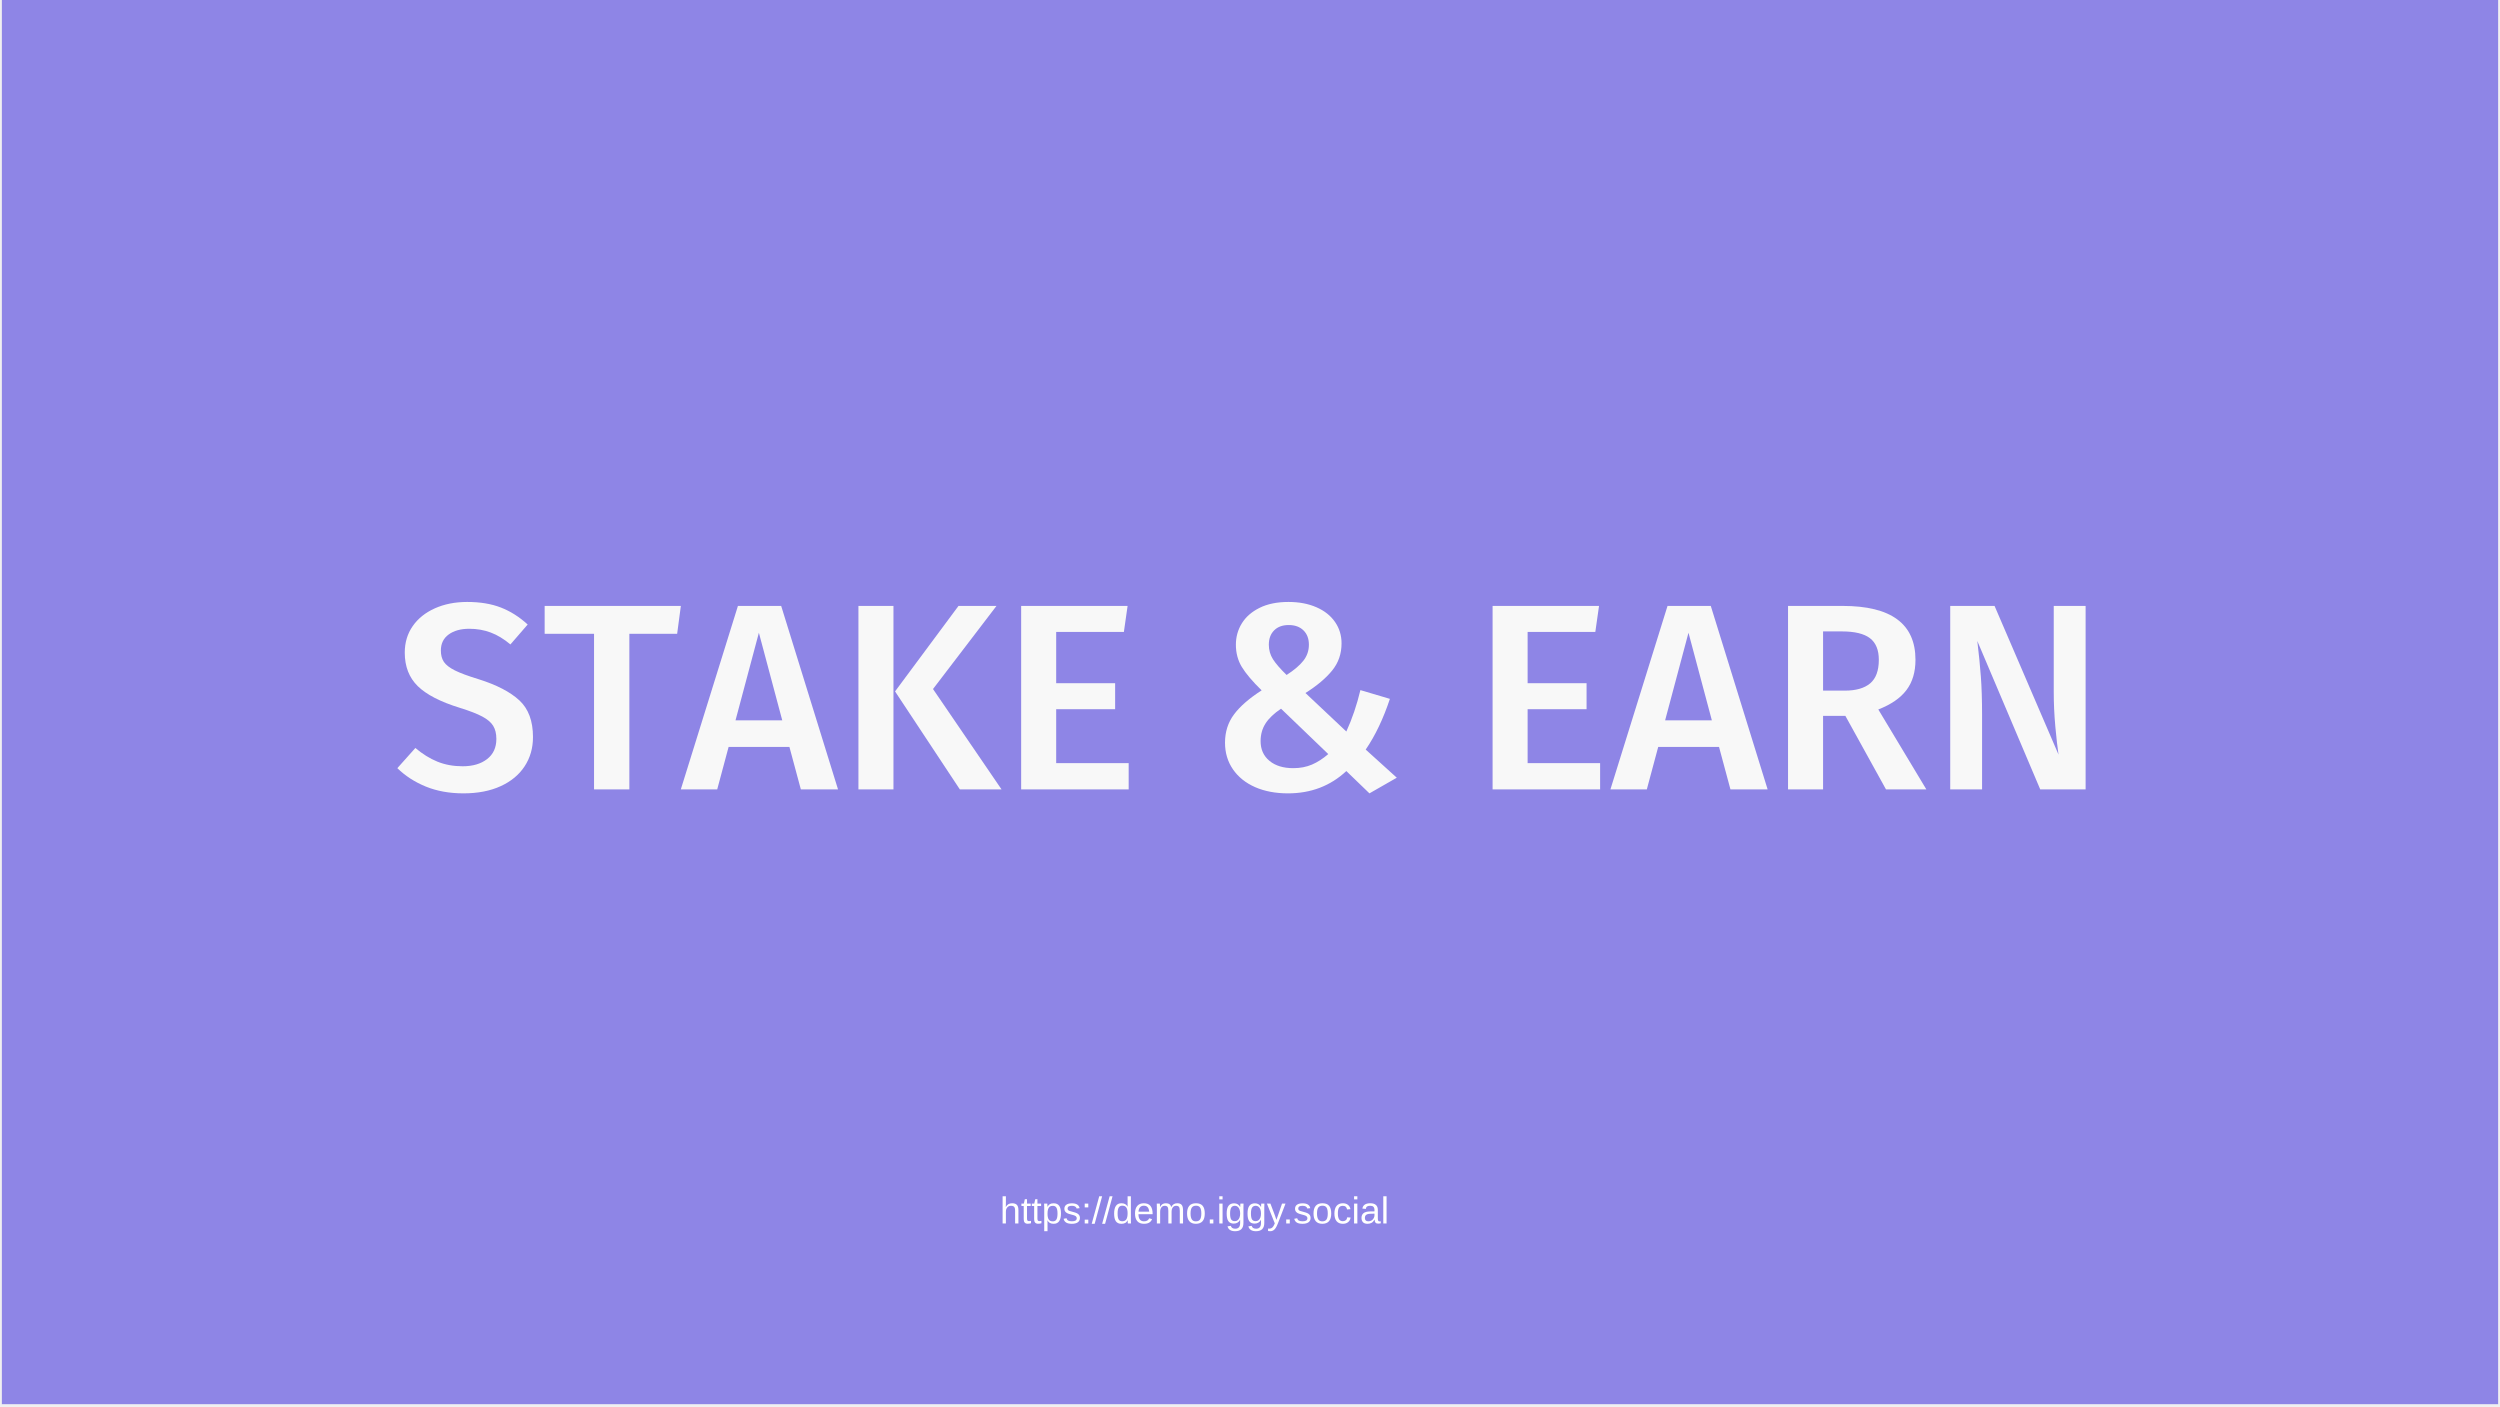
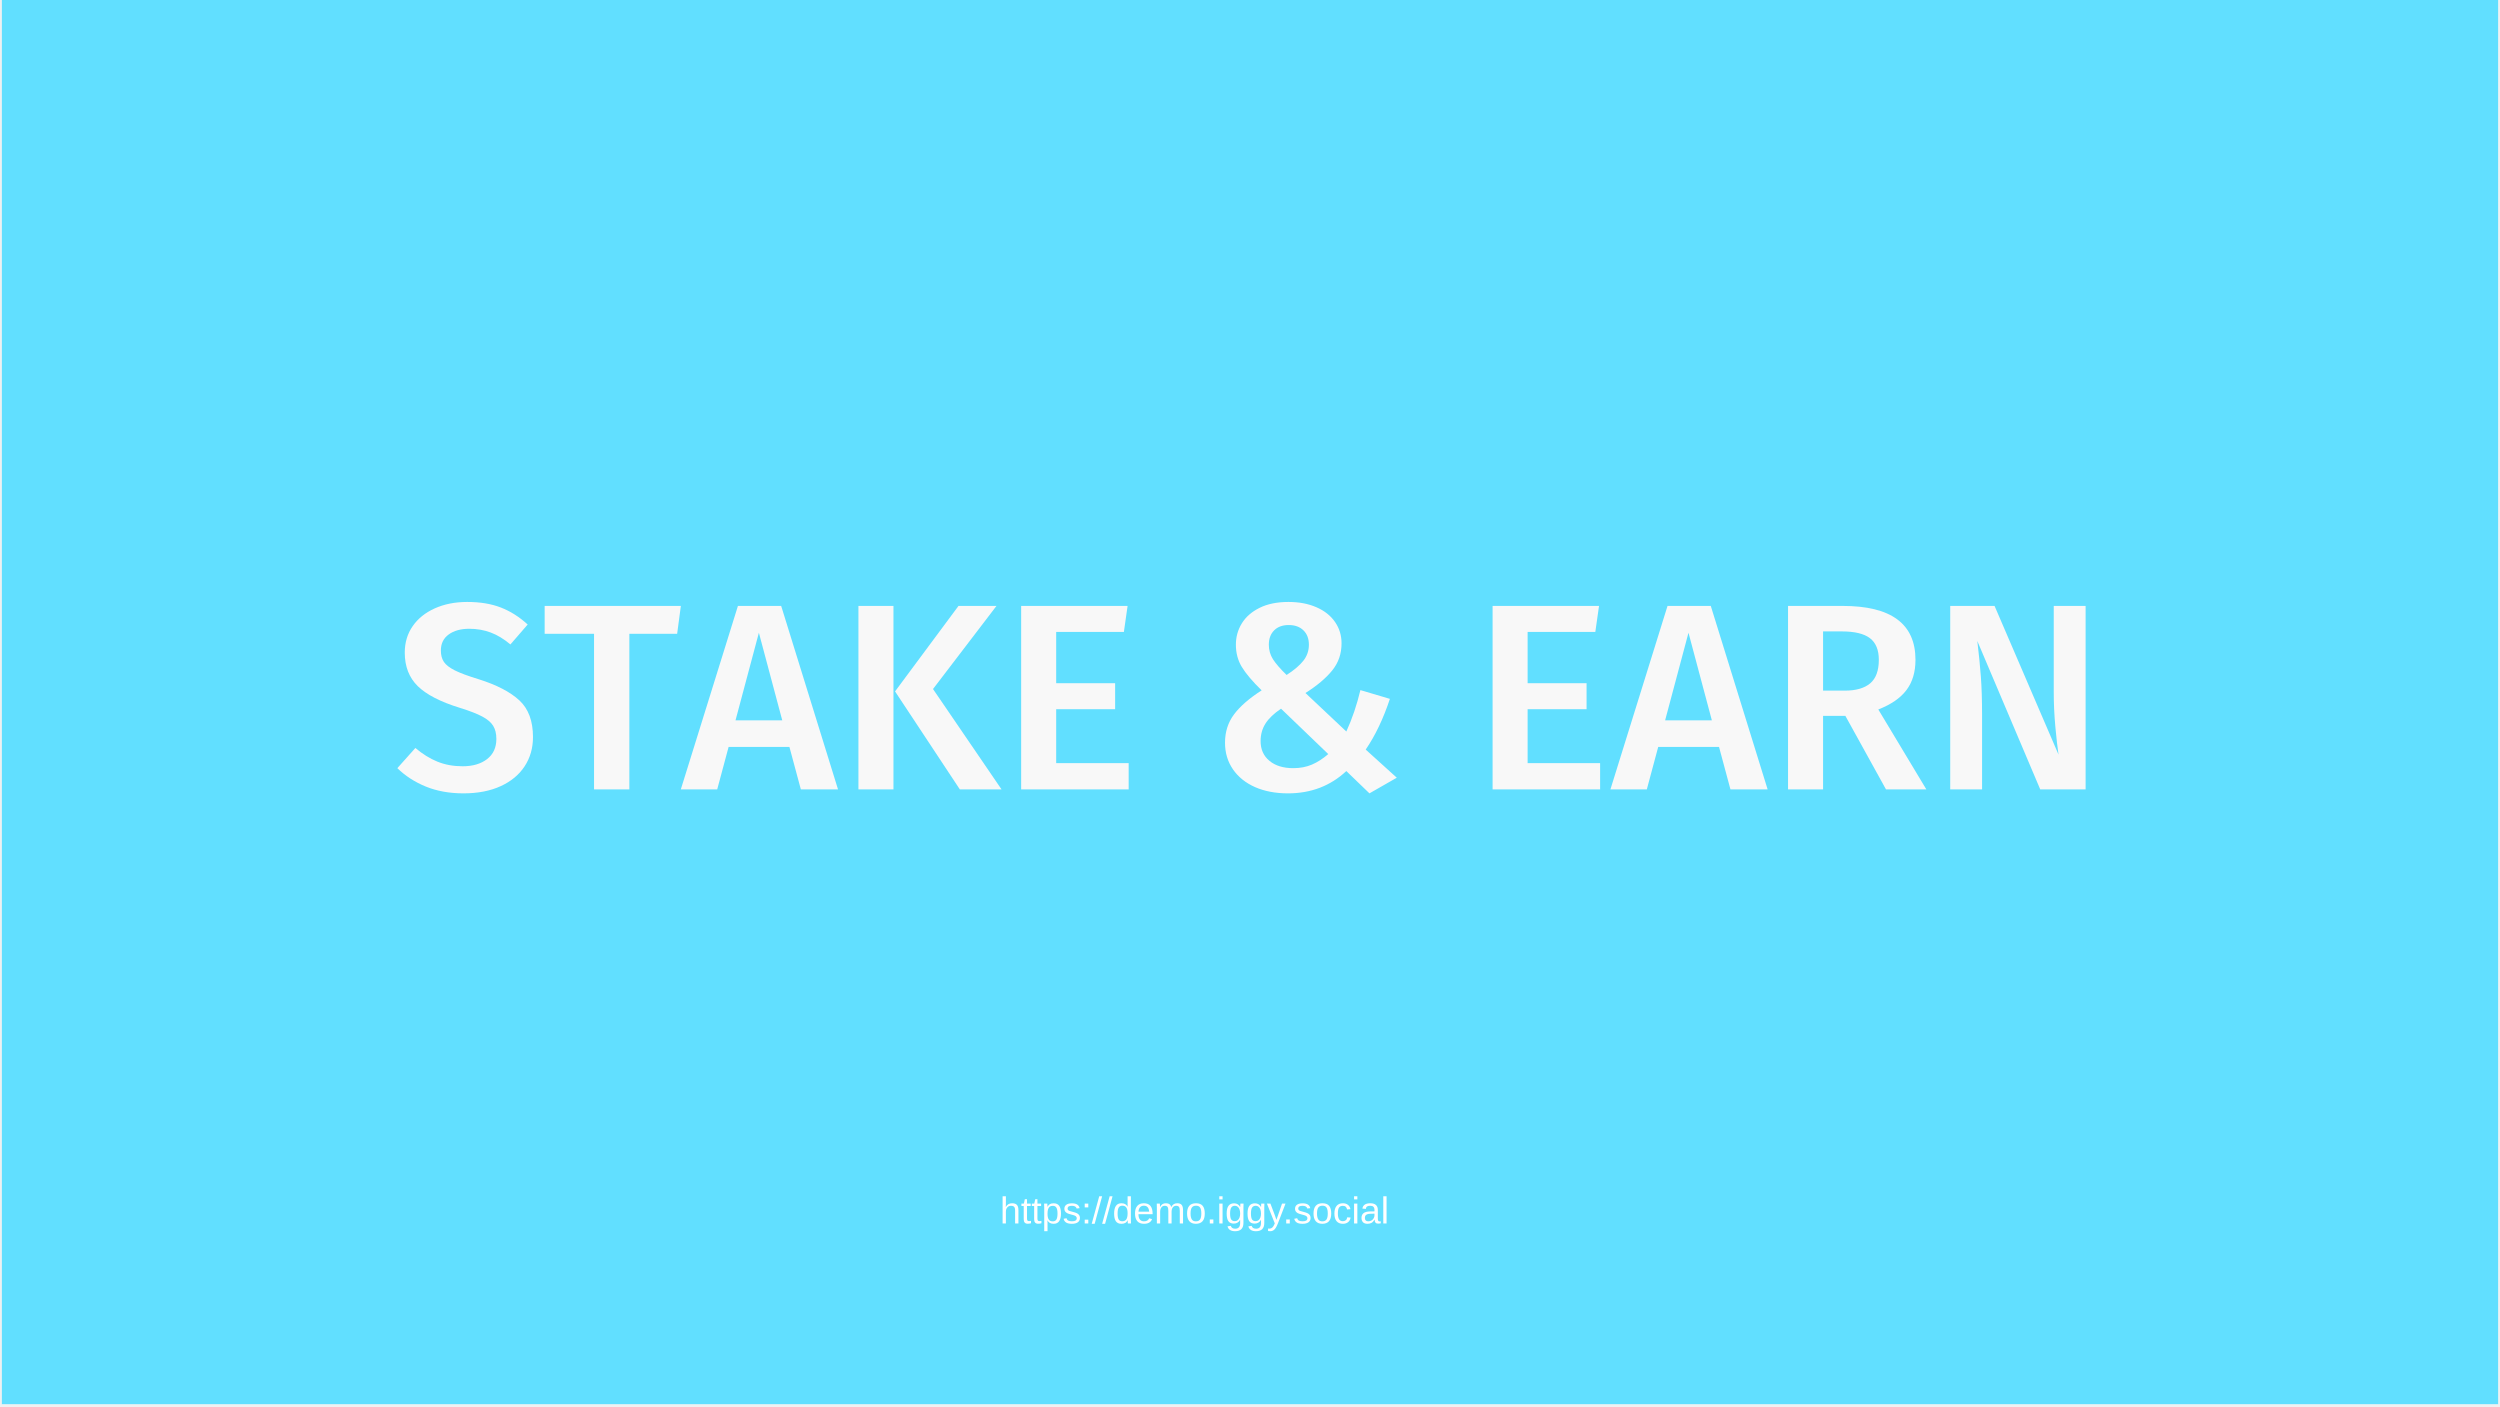
<svg xmlns="http://www.w3.org/2000/svg" width="1600" zoomAndPan="magnify" viewBox="0 0 1200 675" height="900" preserveAspectRatio="xMidYMid meet" version="1.0">
  <defs>
    <g />
    <clipPath id="664fbf12ac">
      <path d="M 0.887 0 L 1199.113 0 L 1199.113 674 L 0.887 674 Z M 0.887 0 " clip-rule="nonzero" />
    </clipPath>
  </defs>
  <g clip-path="url(#664fbf12ac)">
    <path fill="#ffffff" d="M 0.887 0 L 1199.113 0 L 1199.113 674 L 0.887 674 Z M 0.887 0 " fill-opacity="1" fill-rule="nonzero" />
-     <path fill="#8e85e6" d="M 0.887 0 L 1199.113 0 L 1199.113 674 L 0.887 674 Z M 0.887 0 " fill-opacity="1" fill-rule="nonzero" />
+     <path fill="#61dfff" d="M 0.887 0 L 1199.113 0 L 1199.113 674 L 0.887 674 Z M 0.887 0 " fill-opacity="1" fill-rule="nonzero" />
  </g>
  <g fill="#f8f8f8" fill-opacity="1">
    <g transform="translate(188.5523, 378.9059)">
      <g>
        <path d="M 35.688 -89.969 C 41.883 -89.969 47.273 -89.078 51.859 -87.297 C 56.453 -85.516 60.742 -82.797 64.734 -79.141 L 56.453 -69.578 C 53.305 -72.211 50.141 -74.125 46.953 -75.312 C 43.773 -76.5 40.359 -77.094 36.703 -77.094 C 32.617 -77.094 29.32 -76.18 26.812 -74.359 C 24.312 -72.535 23.062 -69.969 23.062 -66.656 C 23.062 -64.445 23.551 -62.617 24.531 -61.172 C 25.508 -59.723 27.27 -58.363 29.812 -57.094 C 32.363 -55.82 36.145 -54.422 41.156 -52.891 C 49.82 -50.172 56.344 -46.789 60.719 -42.75 C 65.094 -38.719 67.281 -32.836 67.281 -25.109 C 67.281 -19.836 65.941 -15.16 63.266 -11.078 C 60.598 -7.004 56.754 -3.82 51.734 -1.531 C 46.723 0.758 40.773 1.906 33.891 1.906 C 27.18 1.906 21.172 0.82 15.859 -1.344 C 10.555 -3.508 5.992 -6.457 2.172 -10.188 L 10.828 -19.875 C 14.234 -16.988 17.758 -14.801 21.406 -13.312 C 25.062 -11.832 29.098 -11.094 33.516 -11.094 C 38.359 -11.094 42.266 -12.238 45.234 -14.531 C 48.211 -16.82 49.703 -20.051 49.703 -24.219 C 49.703 -26.758 49.191 -28.859 48.172 -30.516 C 47.148 -32.172 45.406 -33.656 42.938 -34.969 C 40.477 -36.289 36.91 -37.676 32.234 -39.125 C 22.891 -42.008 16.133 -45.488 11.969 -49.562 C 7.812 -53.645 5.734 -59 5.734 -65.625 C 5.734 -70.469 7.004 -74.719 9.547 -78.375 C 12.098 -82.031 15.645 -84.875 20.188 -86.906 C 24.738 -88.945 29.906 -89.969 35.688 -89.969 Z M 35.688 -89.969 " />
      </g>
    </g>
  </g>
  <g fill="#f8f8f8" fill-opacity="1">
    <g transform="translate(259.9051, 378.9059)">
      <g>
        <path d="M 66.906 -88.062 L 65.125 -74.672 L 42.188 -74.672 L 42.188 0 L 25.234 0 L 25.234 -74.672 L 1.531 -74.672 L 1.531 -88.062 Z M 66.906 -88.062 " />
      </g>
    </g>
  </g>
  <g fill="#f8f8f8" fill-opacity="1">
    <g transform="translate(327.4356, 378.9059)">
      <g>
        <path d="M 56.969 0 L 51.484 -20.391 L 22.297 -20.391 L 16.828 0 L -0.641 0 L 26.766 -88.062 L 47.531 -88.062 L 74.812 0 Z M 25.609 -33.141 L 48.047 -33.141 L 36.828 -75.188 Z M 25.609 -33.141 " />
      </g>
    </g>
  </g>
  <g fill="#f8f8f8" fill-opacity="1">
    <g transform="translate(401.719, 378.9059)">
      <g>
        <path d="M 27.141 -88.062 L 27.141 0 L 10.328 0 L 10.328 -88.062 Z M 76.594 -88.062 L 46.125 -48.172 L 79.016 0 L 59 0 L 27.906 -47.031 L 58.359 -88.062 Z M 76.594 -88.062 " />
      </g>
    </g>
  </g>
  <g fill="#f8f8f8" fill-opacity="1">
    <g transform="translate(479.825, 378.9059)">
      <g>
        <path d="M 61.422 -88.062 L 59.641 -75.578 L 27.141 -75.578 L 27.141 -50.969 L 55.438 -50.969 L 55.438 -38.484 L 27.141 -38.484 L 27.141 -12.609 L 61.938 -12.609 L 61.938 0 L 10.328 0 L 10.328 -88.062 Z M 61.422 -88.062 " />
      </g>
    </g>
  </g>
  <g fill="#f8f8f8" fill-opacity="1">
    <g transform="translate(547.3554, 378.9059)">
      <g />
    </g>
  </g>
  <g fill="#f8f8f8" fill-opacity="1">
    <g transform="translate(579.2093, 378.9059)">
      <g>
        <path d="M 39.25 -89.969 C 44.344 -89.969 48.82 -89.117 52.688 -87.422 C 56.562 -85.723 59.535 -83.363 61.609 -80.344 C 63.691 -77.332 64.734 -73.914 64.734 -70.094 C 64.734 -65.082 63.223 -60.727 60.203 -57.031 C 57.191 -53.332 52.926 -49.742 47.406 -46.266 L 67.031 -27.781 C 69.832 -33.895 72.082 -40.52 73.781 -47.656 L 87.938 -43.453 C 84.789 -33.941 80.922 -25.828 76.328 -19.109 L 91.25 -5.609 L 78.125 1.906 L 67.031 -8.797 C 59.383 -1.66 50.039 1.906 39 1.906 C 33.051 1.906 27.801 0.91 23.25 -1.078 C 18.707 -3.078 15.16 -5.926 12.609 -9.625 C 10.066 -13.32 8.797 -17.586 8.797 -22.422 C 8.797 -27.609 10.238 -32.133 13.125 -36 C 16.008 -39.863 20.426 -43.707 26.375 -47.531 C 21.957 -51.863 18.789 -55.602 16.875 -58.75 C 14.969 -61.895 14.016 -65.461 14.016 -69.453 C 14.016 -73.191 14.969 -76.609 16.875 -79.703 C 18.789 -82.805 21.641 -85.289 25.422 -87.156 C 29.203 -89.031 33.812 -89.969 39.25 -89.969 Z M 39.375 -78.891 C 36.406 -78.891 34.07 -78.035 32.375 -76.328 C 30.676 -74.629 29.828 -72.336 29.828 -69.453 C 29.828 -66.898 30.484 -64.582 31.797 -62.5 C 33.109 -60.426 35.297 -57.898 38.359 -54.922 C 41.93 -57.211 44.609 -59.484 46.391 -61.734 C 48.172 -63.992 49.062 -66.566 49.062 -69.453 C 49.062 -72.336 48.191 -74.629 46.453 -76.328 C 44.711 -78.035 42.352 -78.891 39.375 -78.891 Z M 35.688 -38.734 C 32.281 -36.441 29.789 -34.062 28.219 -31.594 C 26.656 -29.133 25.875 -26.332 25.875 -23.188 C 25.875 -19.195 27.297 -16.031 30.141 -13.688 C 32.984 -11.352 36.785 -10.188 41.547 -10.188 C 44.859 -10.188 47.852 -10.758 50.531 -11.906 C 53.207 -13.062 55.816 -14.742 58.359 -16.953 Z M 35.688 -38.734 " />
      </g>
    </g>
  </g>
  <g fill="#f8f8f8" fill-opacity="1">
    <g transform="translate(674.2616, 378.9059)">
      <g />
    </g>
  </g>
  <g fill="#f8f8f8" fill-opacity="1">
    <g transform="translate(706.1155, 378.9059)">
      <g>
        <path d="M 61.422 -88.062 L 59.641 -75.578 L 27.141 -75.578 L 27.141 -50.969 L 55.438 -50.969 L 55.438 -38.484 L 27.141 -38.484 L 27.141 -12.609 L 61.938 -12.609 L 61.938 0 L 10.328 0 L 10.328 -88.062 Z M 61.422 -88.062 " />
      </g>
    </g>
  </g>
  <g fill="#f8f8f8" fill-opacity="1">
    <g transform="translate(773.646, 378.9059)">
      <g>
        <path d="M 56.969 0 L 51.484 -20.391 L 22.297 -20.391 L 16.828 0 L -0.641 0 L 26.766 -88.062 L 47.531 -88.062 L 74.812 0 Z M 25.609 -33.141 L 48.047 -33.141 L 36.828 -75.188 Z M 25.609 -33.141 " />
      </g>
    </g>
  </g>
  <g fill="#f8f8f8" fill-opacity="1">
    <g transform="translate(847.9294, 378.9059)">
      <g>
        <path d="M 37.844 -35.297 L 27.141 -35.297 L 27.141 0 L 10.328 0 L 10.328 -88.062 L 36.578 -88.062 C 59.859 -88.062 71.5 -79.438 71.5 -62.188 C 71.5 -56.32 70.051 -51.477 67.156 -47.656 C 64.27 -43.832 59.77 -40.734 53.656 -38.359 L 76.719 0 L 57.344 0 Z M 27.141 -47.406 L 37.594 -47.406 C 42.945 -47.406 47.004 -48.57 49.766 -50.906 C 52.523 -53.25 53.906 -57.008 53.906 -62.188 C 53.906 -66.945 52.484 -70.41 49.641 -72.578 C 46.797 -74.742 42.312 -75.828 36.188 -75.828 L 27.141 -75.828 Z M 27.141 -47.406 " />
      </g>
    </g>
  </g>
  <g fill="#f8f8f8" fill-opacity="1">
    <g transform="translate(925.7805, 378.9059)">
      <g>
        <path d="M 75.312 0 L 53.531 0 L 23.328 -71.234 C 24.086 -64.953 24.656 -59.258 25.031 -54.156 C 25.414 -49.062 25.609 -42.988 25.609 -35.938 L 25.609 0 L 10.328 0 L 10.328 -88.062 L 31.609 -88.062 L 62.312 -16.688 C 61.801 -20.094 61.289 -24.578 60.781 -30.141 C 60.27 -35.703 60.016 -41.242 60.016 -46.766 L 60.016 -88.062 L 75.312 -88.062 Z M 75.312 0 " />
      </g>
    </g>
  </g>
  <text x="40%" y="87%" font-size="1.5em" font-family="Arial, sans-serif" fill="white">https://demo.iggy.social</text>
</svg>
